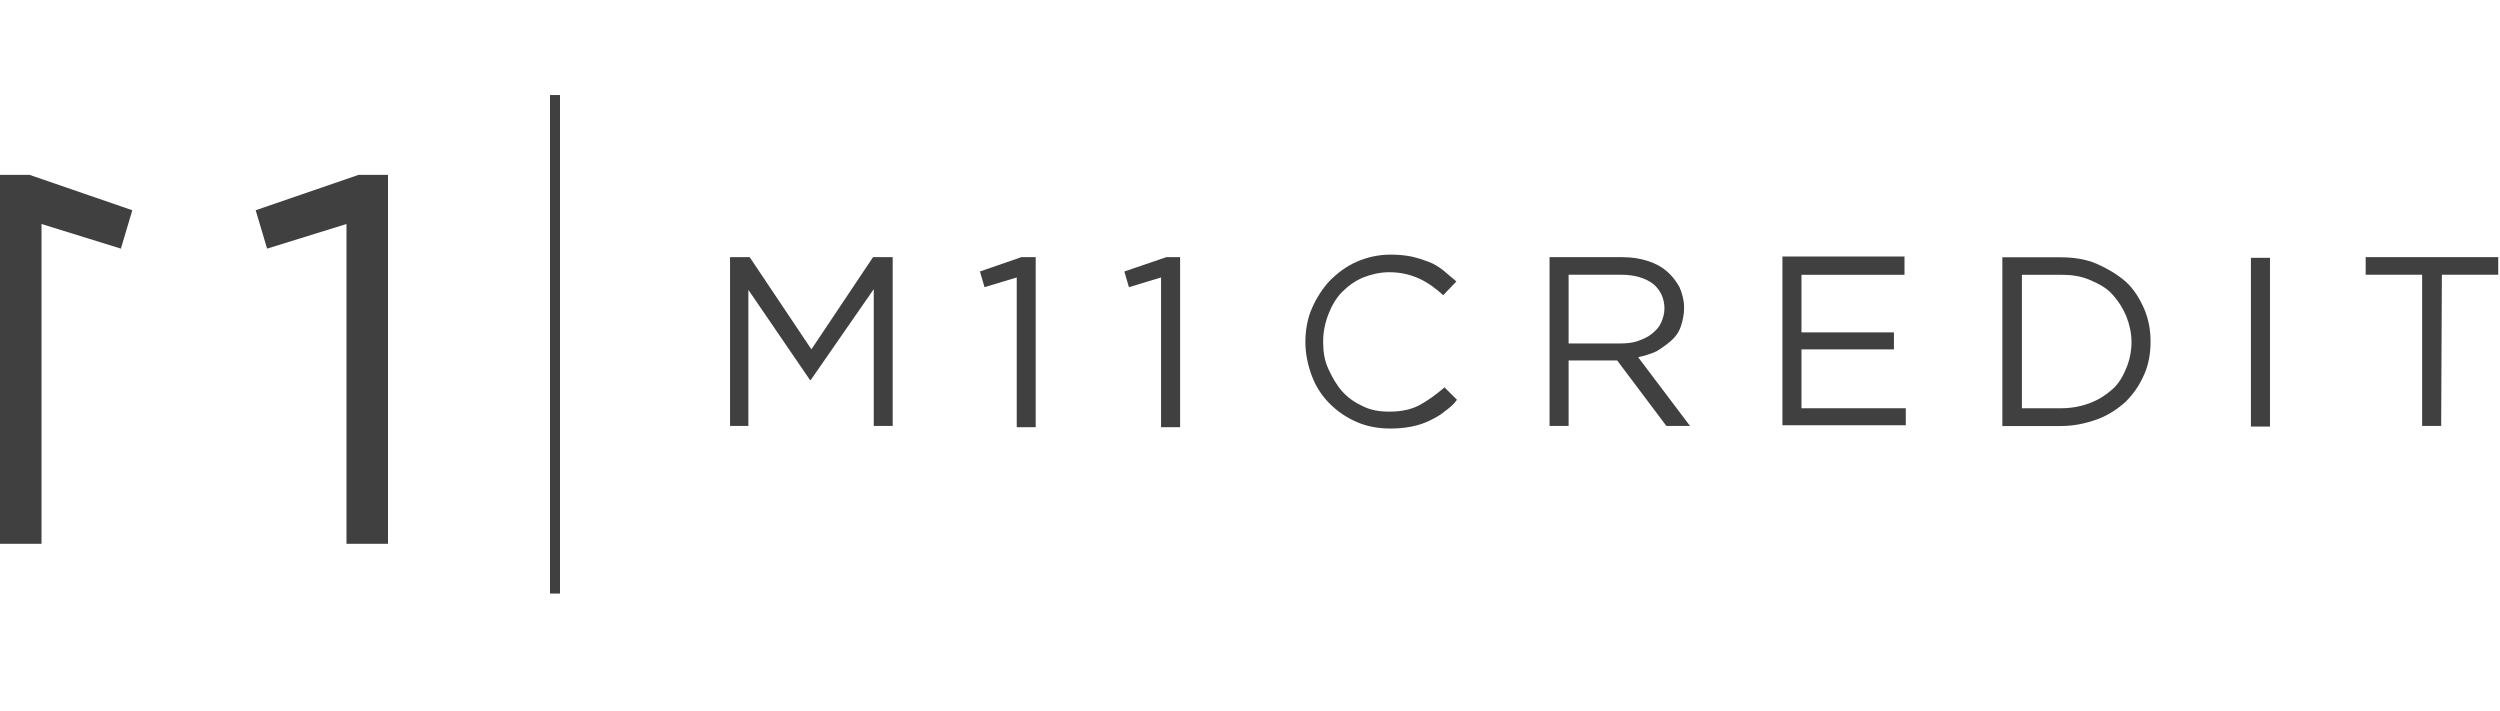
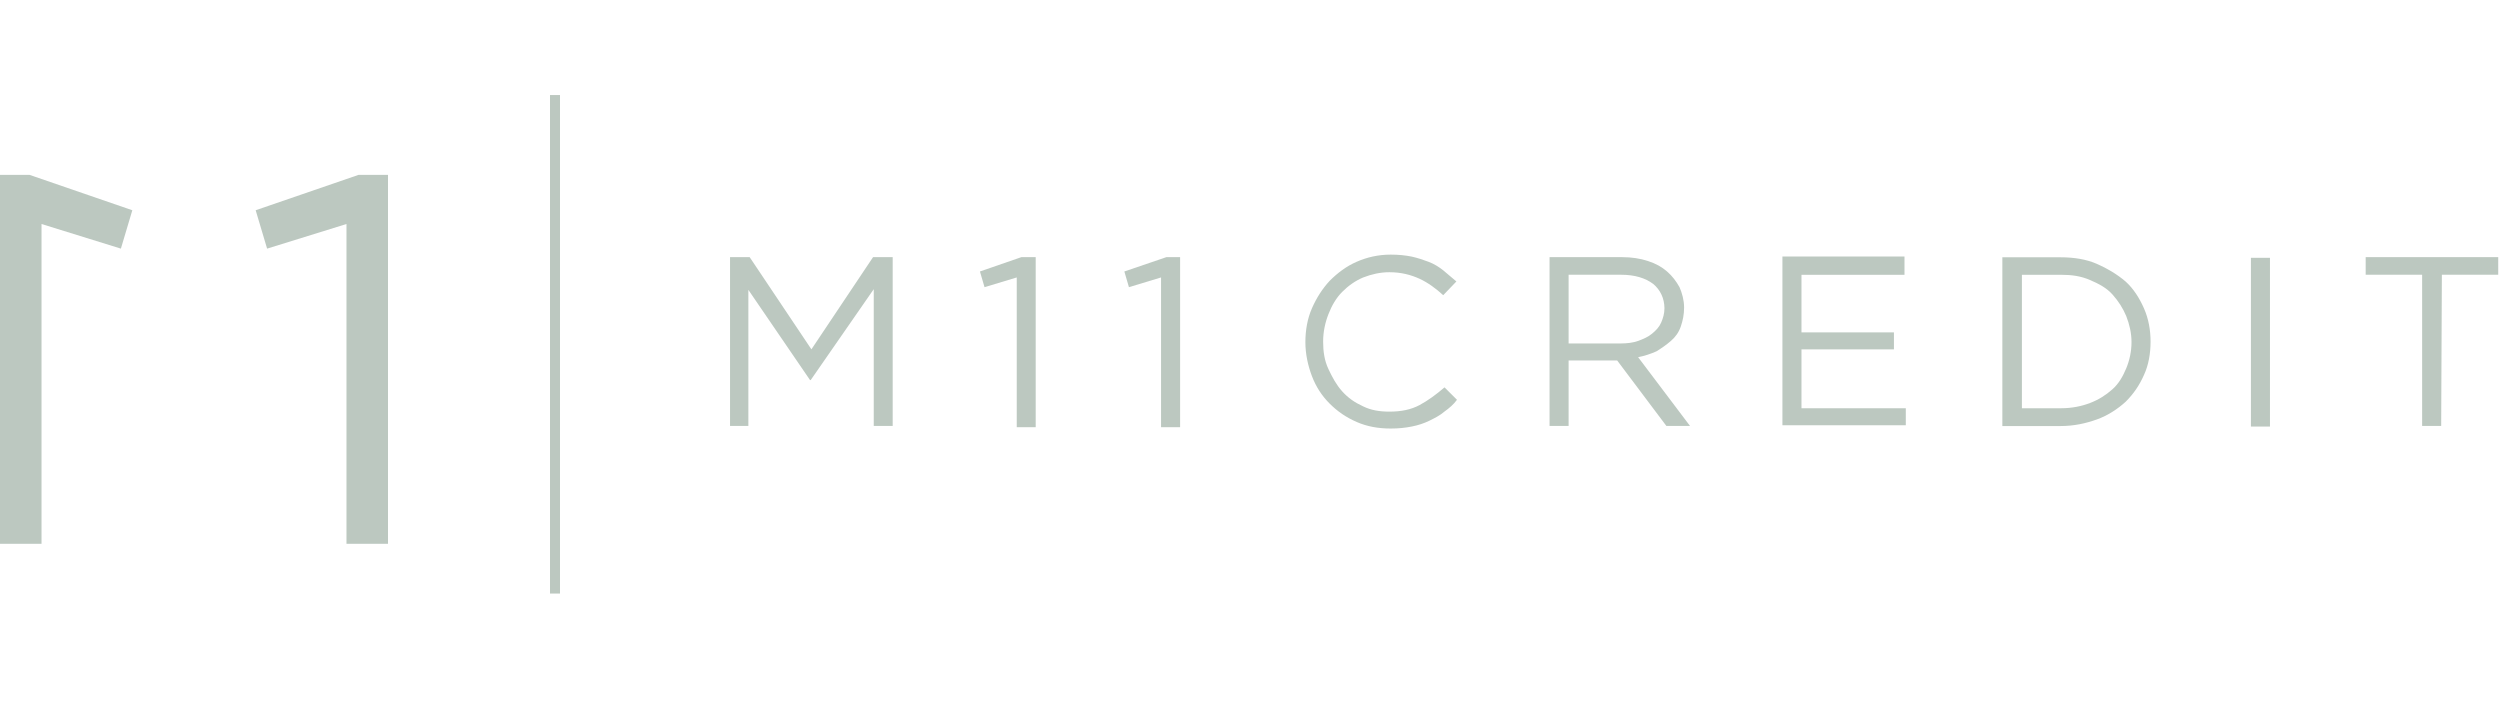
<svg xmlns="http://www.w3.org/2000/svg" width="169" height="48" viewBox="0 0 169 48" fill="none">
-   <path d="M97.65 27.819C97.339 28.088 96.983 28.263 96.632 28.438C96.274 28.613 95.876 28.747 95.432 28.834C94.986 28.922 94.541 28.969 94.016 28.969C93.173 28.969 92.417 28.834 91.71 28.525C91.002 28.216 90.422 27.82 89.889 27.288C89.356 26.758 88.959 26.139 88.689 25.433C88.419 24.727 88.244 23.927 88.244 23.134C88.244 22.334 88.379 21.541 88.689 20.835C89 20.129 89.397 19.511 89.889 18.98C90.422 18.449 91.002 18.005 91.71 17.696C92.417 17.387 93.173 17.212 94.016 17.212C94.548 17.212 94.993 17.259 95.432 17.346C95.829 17.434 96.227 17.568 96.584 17.703C96.942 17.837 97.292 18.059 97.562 18.274C97.832 18.496 98.142 18.758 98.452 19.027L97.562 19.955C97.076 19.511 96.544 19.114 95.964 18.846C95.391 18.583 94.723 18.402 93.921 18.402C93.301 18.402 92.721 18.536 92.148 18.758C91.616 18.98 91.13 19.329 90.732 19.733C90.335 20.129 90.024 20.661 89.802 21.239C89.579 21.81 89.444 22.435 89.444 23.094C89.444 23.759 89.532 24.378 89.802 24.949C90.072 25.521 90.335 26.011 90.732 26.455C91.13 26.898 91.575 27.208 92.148 27.47C92.68 27.732 93.26 27.826 93.921 27.826C94.717 27.826 95.384 27.692 95.964 27.382C96.537 27.073 97.076 26.677 97.65 26.186L98.492 27.026C98.27 27.335 97.96 27.598 97.65 27.819Z" fill="#404040" />
-   <path d="M112.645 28.791L109.321 24.368H106.038V28.791H104.75V17.384H109.671C110.292 17.384 110.872 17.471 111.405 17.646C111.938 17.82 112.335 18.042 112.692 18.352C113.05 18.661 113.313 19.017 113.535 19.413C113.71 19.81 113.845 20.301 113.845 20.785C113.845 21.269 113.757 21.672 113.623 22.069C113.487 22.465 113.265 22.775 112.956 23.044C112.645 23.313 112.335 23.528 111.978 23.749C111.58 23.924 111.182 24.059 110.737 24.146L114.243 28.791H112.645ZM111.755 19.192C111.222 18.795 110.515 18.573 109.585 18.573H106.038V23.218H109.544C109.988 23.218 110.387 23.171 110.744 23.044C111.101 22.909 111.411 22.781 111.674 22.56C111.944 22.338 112.16 22.116 112.294 21.807C112.429 21.497 112.517 21.188 112.517 20.832C112.51 20.167 112.24 19.595 111.755 19.192Z" fill="#404040" />
-   <path d="M128.744 18.577H121.78V22.469H128.03V23.618H121.78V27.598H128.832V28.747H120.492V17.34H128.744V18.577Z" fill="#404040" />
-   <path d="M144.934 25.345C144.623 26.051 144.225 26.629 143.693 27.16C143.16 27.644 142.493 28.087 141.744 28.356C140.989 28.625 140.193 28.8 139.304 28.8H135.359V17.393H139.304C140.193 17.393 141.037 17.527 141.744 17.836C142.452 18.145 143.12 18.542 143.693 19.033C144.225 19.517 144.623 20.142 144.934 20.848C145.243 21.554 145.378 22.307 145.378 23.1C145.378 23.893 145.243 24.679 144.934 25.345ZM143.733 21.366C143.511 20.834 143.2 20.351 142.803 19.907C142.405 19.463 141.913 19.201 141.293 18.932C140.672 18.663 140.053 18.576 139.344 18.576H136.681V27.597H139.344C140.053 27.597 140.719 27.462 141.293 27.24C141.872 27.019 142.358 26.709 142.803 26.313C143.248 25.916 143.511 25.425 143.733 24.901C143.955 24.37 144.09 23.752 144.09 23.133C144.09 22.515 143.955 21.937 143.733 21.366Z" fill="#404040" />
-   <path d="M153.45 17.428H152.162V28.835H153.45V17.428Z" fill="#404040" />
-   <path d="M165.024 28.791H163.736V18.573H159.92V17.384H168.88V18.573H165.07L165.024 28.791Z" fill="#404040" />
-   <path d="M54.804 25.692H54.757L50.59 19.595V28.791H49.35V17.384H50.678L54.851 23.615L59.018 17.384H60.346V28.791H59.065V19.548L54.804 25.692Z" fill="#404040" />
-   <path d="M69.042 17.384H70.013V28.878H68.732V18.755L66.554 19.413L66.244 18.352L69.042 17.384Z" fill="#404040" />
-   <path d="M78.844 17.384H79.775V28.878H78.487V18.755L76.316 19.413L76.006 18.352L78.844 17.384Z" fill="#404040" />
-   <path d="M37.18 6.425V40.124H37.856V6.425H37.18Z" fill="#404040" />
-   <path d="M8.945 14.213L8.172 16.807L2.807 15.143V36.759H0V11.821H1.997L8.945 14.213Z" fill="#404040" />
-   <path d="M24.238 11.821H26.229V36.759H23.422V15.143L18.056 16.807L17.283 14.213L24.238 11.821Z" fill="#404040" />
+   <path d="M97.65 27.819C97.339 28.088 96.983 28.263 96.632 28.438C96.274 28.613 95.876 28.747 95.432 28.834C94.986 28.922 94.541 28.969 94.016 28.969C93.173 28.969 92.417 28.834 91.71 28.525C91.002 28.216 90.422 27.82 89.889 27.288C89.356 26.758 88.959 26.139 88.689 25.433C88.419 24.727 88.244 23.927 88.244 23.134C88.244 22.334 88.379 21.541 88.689 20.835C89 20.129 89.397 19.511 89.889 18.98C90.422 18.449 91.002 18.005 91.71 17.696C92.417 17.387 93.173 17.212 94.016 17.212C94.548 17.212 94.993 17.259 95.432 17.346C95.829 17.434 96.227 17.568 96.584 17.703C96.942 17.837 97.292 18.059 97.562 18.274C97.832 18.496 98.142 18.758 98.452 19.027L97.562 19.955C97.076 19.511 96.544 19.114 95.964 18.846C95.391 18.583 94.723 18.402 93.921 18.402C93.301 18.402 92.721 18.536 92.148 18.758C91.616 18.98 91.13 19.329 90.732 19.733C90.335 20.129 90.024 20.661 89.802 21.239C89.579 21.81 89.444 22.435 89.444 23.094C89.444 23.759 89.532 24.378 89.802 24.949C90.072 25.521 90.335 26.011 90.732 26.455C91.13 26.898 91.575 27.208 92.148 27.47C92.68 27.732 93.26 27.826 93.921 27.826C94.717 27.826 95.384 27.692 95.964 27.382C96.537 27.073 97.076 26.677 97.65 26.186L98.492 27.026C98.27 27.335 97.96 27.598 97.65 27.819Z" fill="#BCC8C0" />
+   <path d="M112.645 28.791L109.321 24.368H106.038V28.791H104.75V17.384H109.671C110.292 17.384 110.872 17.471 111.405 17.646C111.938 17.82 112.335 18.042 112.692 18.352C113.05 18.661 113.313 19.017 113.535 19.413C113.71 19.81 113.845 20.301 113.845 20.785C113.845 21.269 113.757 21.672 113.623 22.069C113.487 22.465 113.265 22.775 112.956 23.044C112.645 23.313 112.335 23.528 111.978 23.749C111.58 23.924 111.182 24.059 110.737 24.146L114.243 28.791H112.645ZM111.755 19.192C111.222 18.795 110.515 18.573 109.585 18.573H106.038V23.218H109.544C109.988 23.218 110.387 23.171 110.744 23.044C111.101 22.909 111.411 22.781 111.674 22.56C111.944 22.338 112.16 22.116 112.294 21.807C112.429 21.497 112.517 21.188 112.517 20.832C112.51 20.167 112.24 19.595 111.755 19.192Z" fill="#BCC8C0" />
+   <path d="M128.744 18.577H121.78V22.469H128.03V23.618H121.78V27.598H128.832V28.747H120.492V17.34H128.744V18.577Z" fill="#BCC8C0" />
+   <path d="M144.934 25.345C144.623 26.051 144.225 26.629 143.693 27.16C143.16 27.644 142.493 28.087 141.744 28.356C140.989 28.625 140.193 28.8 139.304 28.8H135.359V17.393H139.304C140.193 17.393 141.037 17.527 141.744 17.836C142.452 18.145 143.12 18.542 143.693 19.033C144.225 19.517 144.623 20.142 144.934 20.848C145.243 21.554 145.378 22.307 145.378 23.1C145.378 23.893 145.243 24.679 144.934 25.345ZM143.733 21.366C143.511 20.834 143.2 20.351 142.803 19.907C142.405 19.463 141.913 19.201 141.293 18.932C140.672 18.663 140.053 18.576 139.344 18.576H136.681V27.597H139.344C140.053 27.597 140.719 27.462 141.293 27.24C141.872 27.019 142.358 26.709 142.803 26.313C143.248 25.916 143.511 25.425 143.733 24.901C143.955 24.37 144.09 23.752 144.09 23.133C144.09 22.515 143.955 21.937 143.733 21.366Z" fill="#BCC8C0" />
+   <path d="M153.45 17.428H152.162V28.835H153.45V17.428Z" fill="#BCC8C0" />
+   <path d="M165.024 28.791H163.736V18.573H159.92V17.384H168.88V18.573H165.07L165.024 28.791Z" fill="#BCC8C0" />
+   <path d="M54.804 25.692H54.757L50.59 19.595V28.791H49.35V17.384H50.678L54.851 23.615L59.018 17.384H60.346V28.791H59.065V19.548L54.804 25.692Z" fill="#BCC8C0" />
+   <path d="M69.042 17.384H70.013V28.878H68.732V18.755L66.554 19.413L66.244 18.352L69.042 17.384Z" fill="#BCC8C0" />
+   <path d="M78.844 17.384H79.775V28.878H78.487V18.755L76.316 19.413L76.006 18.352L78.844 17.384Z" fill="#BCC8C0" />
+   <path d="M37.18 6.425V40.124H37.856V6.425H37.18Z" fill="#BCC8C0" />
+   <path d="M8.945 14.213L8.172 16.807L2.807 15.143V36.759H0V11.821H1.997L8.945 14.213Z" fill="#BCC8C0" />
+   <path d="M24.238 11.821H26.229V36.759H23.422V15.143L18.056 16.807L17.283 14.213L24.238 11.821Z" fill="#BCC8C0" />
</svg>
